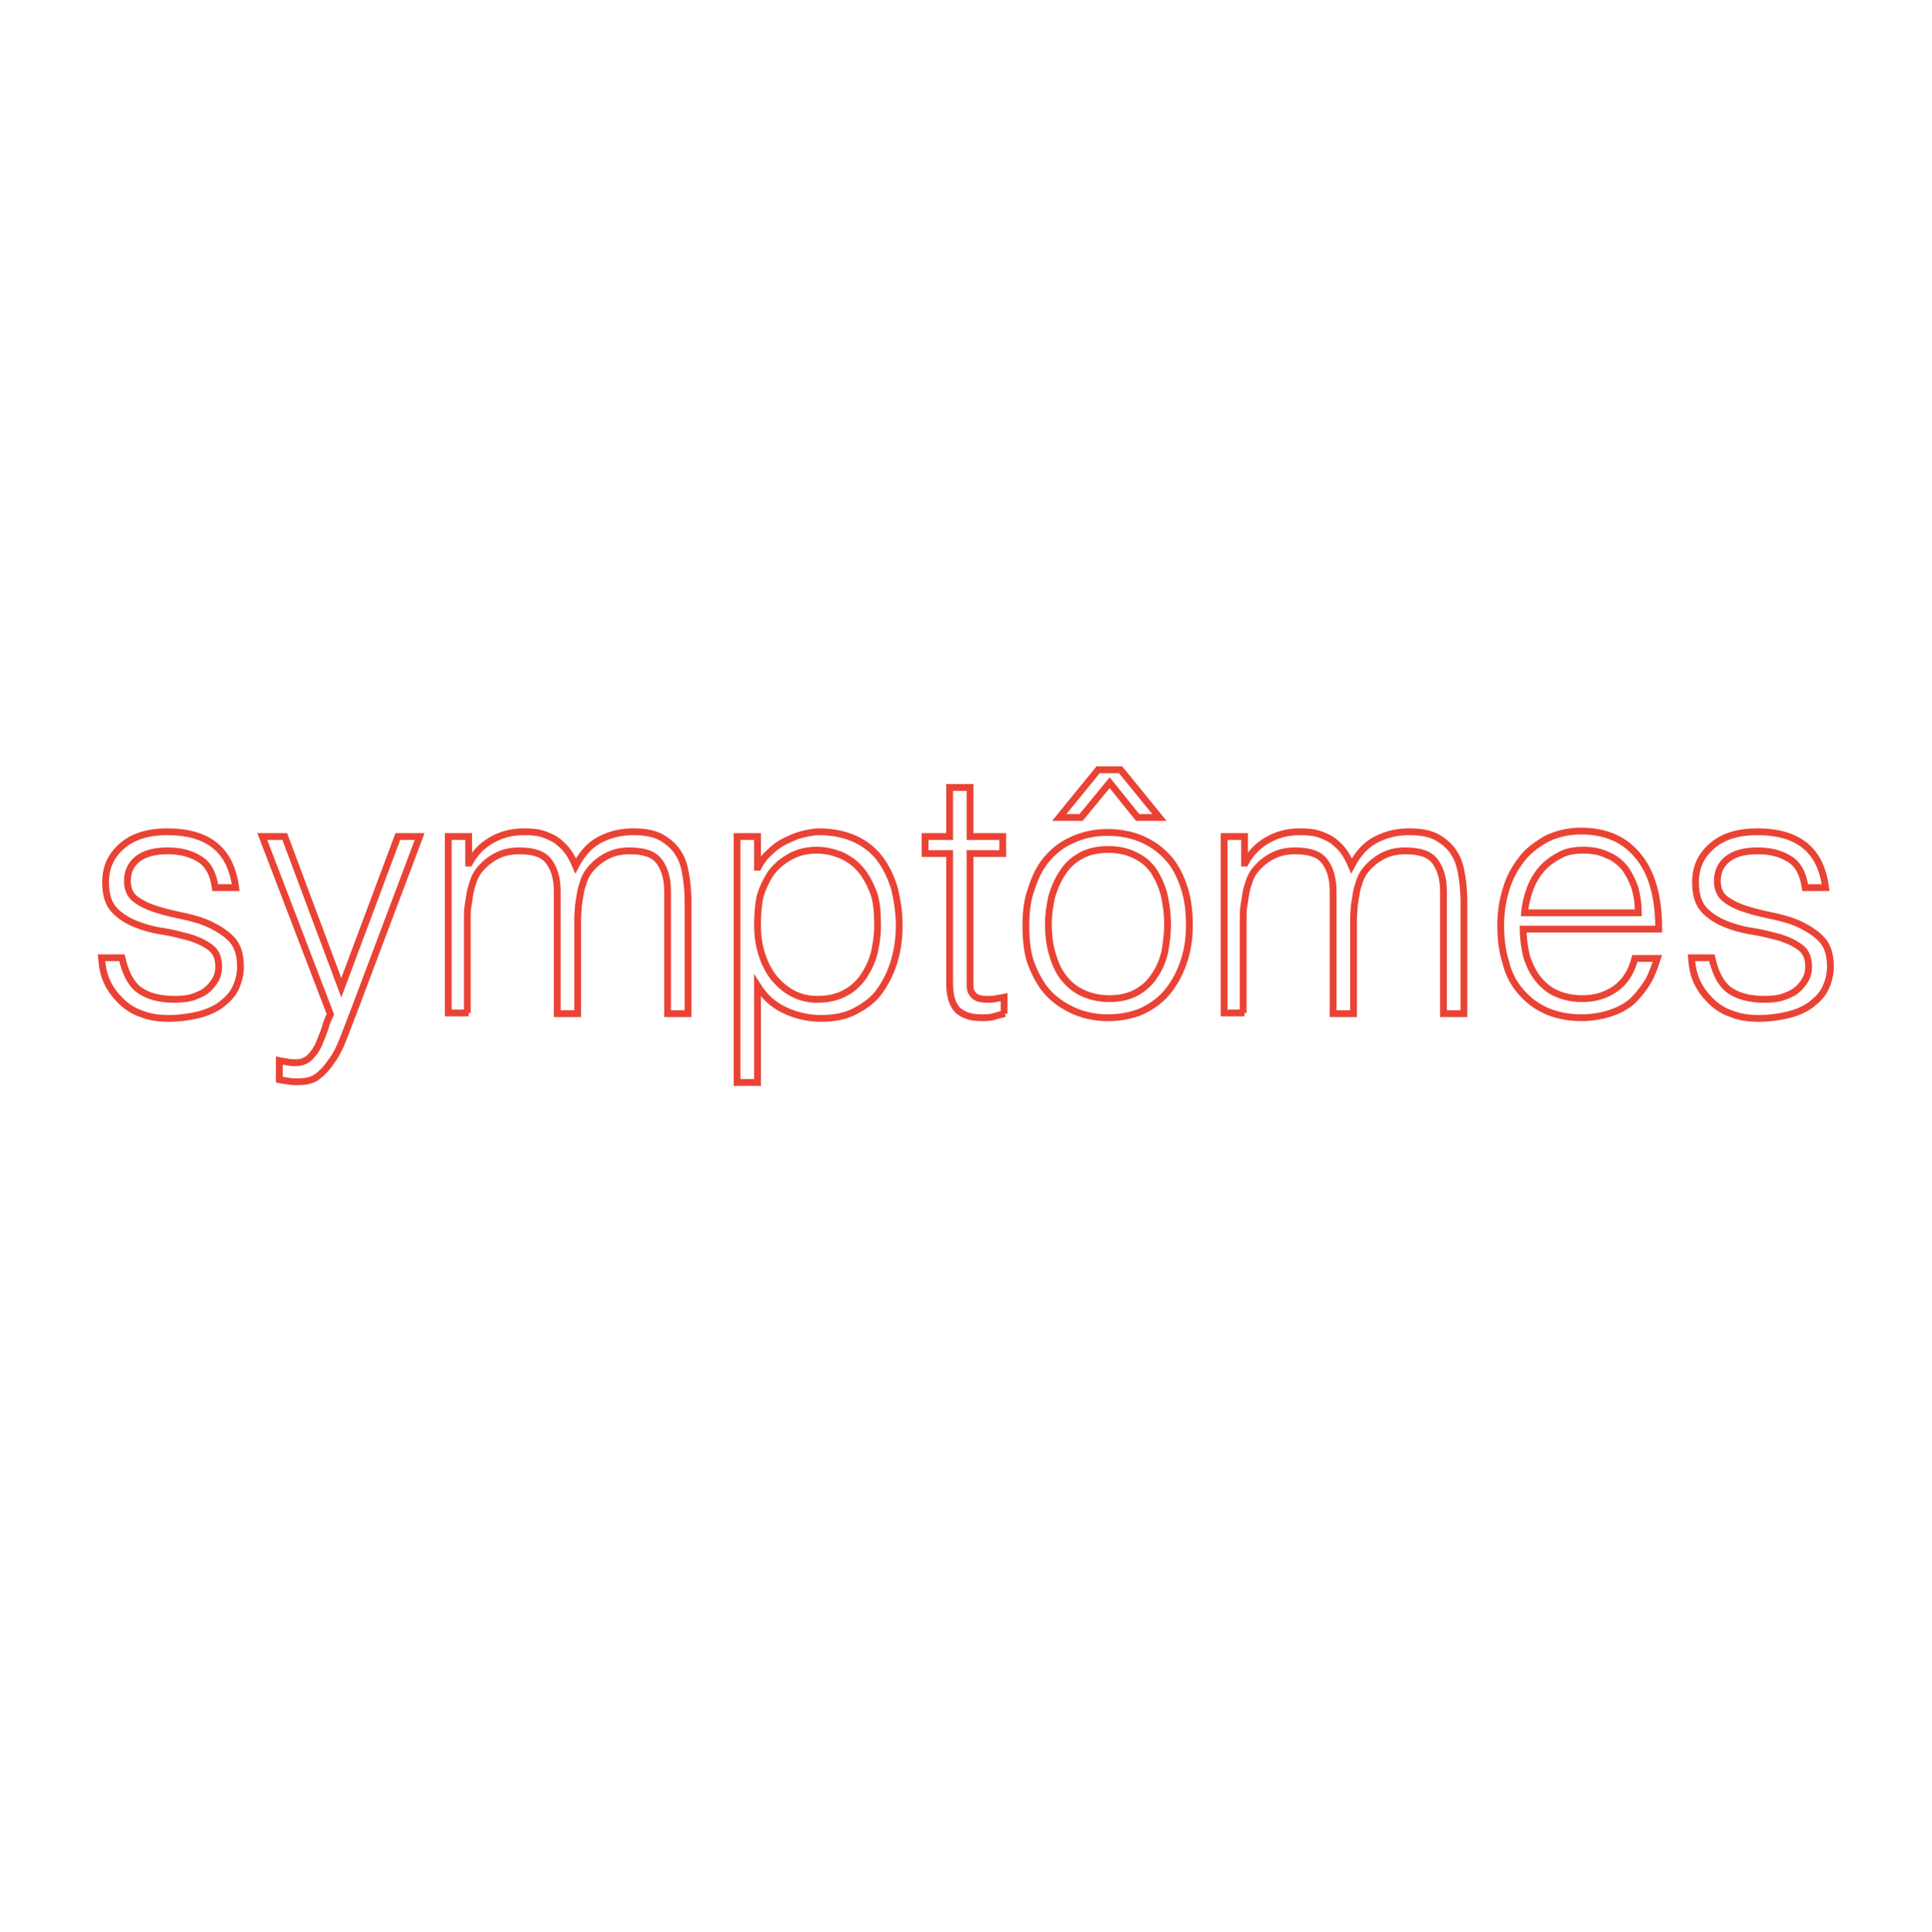
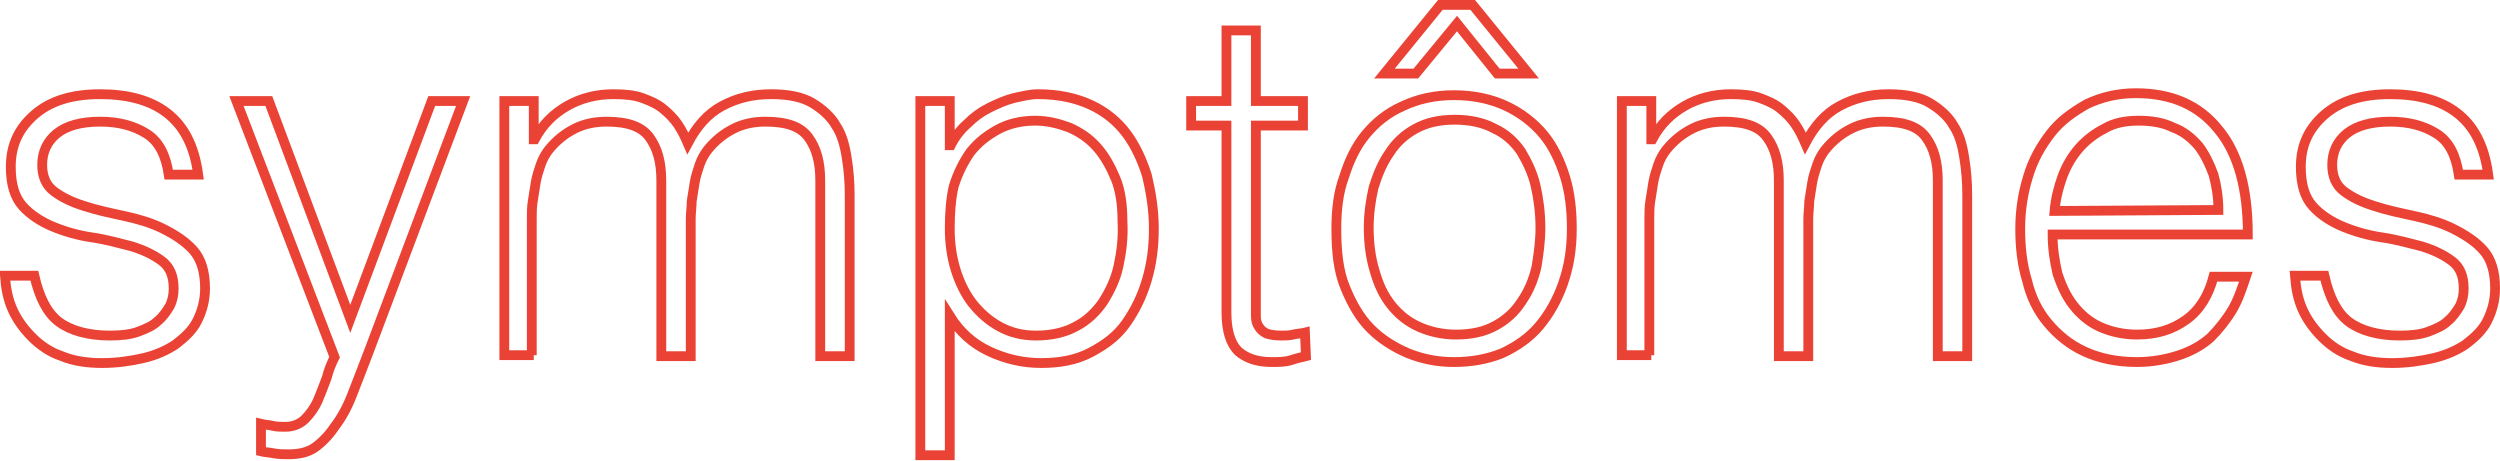
- <svg xmlns="http://www.w3.org/2000/svg" version="1.1" id="Laag_1" x="0px" y="0px" viewBox="0 0 283.5 283.5" style="enable-background:new 0 0 283.5 283.5;" xml:space="preserve">
+ <svg xmlns="http://www.w3.org/2000/svg" version="1.1" id="Laag_1" x="0px" y="0px" viewBox="0 0 254.8 46.9" style="enable-background:new 0 0 254.8 46.9;" xml:space="preserve">
  <style type="text/css">
	.st0{fill:none;stroke:#EA4335;}
</style>
  <g>
-     <path class="st0" d="M17.9,140.6c0.5,2.2,1.3,3.8,2.5,4.7s3,1.4,5.2,1.4c1.1,0,2.1-0.1,2.9-0.4c0.8-0.3,1.5-0.6,2-1.1   c0.5-0.4,0.9-1,1.2-1.5c0.3-0.6,0.4-1.2,0.4-1.8c0-1.3-0.4-2.2-1.2-2.8c-0.8-0.6-1.8-1.1-3.1-1.5c-1.2-0.3-2.6-0.7-4-0.9   c-1.4-0.2-2.8-0.6-4-1.1c-1.2-0.5-2.3-1.2-3.1-2.1c-0.8-0.9-1.2-2.2-1.2-4c0-2.2,0.8-3.9,2.4-5.3c1.6-1.4,3.8-2.1,6.7-2.1   c2.8,0,5.1,0.6,6.8,1.9s2.8,3.3,3.2,6.3h-3c-0.3-2-1-3.4-2.3-4.2s-2.8-1.2-4.7-1.2c-1.9,0-3.4,0.4-4.4,1.2s-1.5,1.9-1.5,3.2   c0,1.2,0.4,2.1,1.2,2.7c0.8,0.6,1.8,1.1,3.1,1.5c1.2,0.4,2.6,0.7,4,1c1.4,0.3,2.8,0.7,4,1.3c1.2,0.6,2.3,1.3,3.1,2.2   c0.8,0.9,1.2,2.2,1.2,3.9c0,1.2-0.3,2.3-0.8,3.3c-0.5,1-1.3,1.7-2.2,2.4c-0.9,0.6-2,1.1-3.3,1.4s-2.7,0.5-4.2,0.5   c-1.5,0-2.9-0.2-4.1-0.7c-1.2-0.4-2.2-1.1-3-1.9c-0.8-0.8-1.5-1.7-2-2.8c-0.5-1.1-0.7-2.2-0.8-3.5H17.9z" />
-     <path class="st0" d="M41,155.7c0.4,0.1,0.8,0.1,1.2,0.2c0.4,0.1,0.8,0.1,1.3,0.1c0.8,0,1.5-0.3,2-0.8c0.5-0.5,1-1.2,1.3-1.9   c0.3-0.7,0.6-1.5,0.9-2.3c0.2-0.8,0.5-1.5,0.8-2.1l-10-26.1h3.3l8.3,22.2l8.3-22.2h3.2L52,148.3c-0.6,1.6-1.2,3.1-1.7,4.4   c-0.5,1.3-1.1,2.4-1.8,3.3c-0.6,0.9-1.3,1.6-2,2.1s-1.6,0.7-2.7,0.7c-0.5,0-1,0-1.5-0.1s-0.9-0.1-1.3-0.2V155.7z" />
-     <path class="st0" d="M68.8,148.7h-3v-25.9h3v3.9h0.1c0.8-1.5,1.9-2.6,3.3-3.4s3-1.2,4.7-1.2c1.2,0,2.2,0.1,3,0.4   c0.8,0.3,1.5,0.6,2.1,1.1s1.1,1,1.5,1.6c0.4,0.6,0.7,1.2,1,1.9c0.9-1.7,2-3,3.5-3.8c1.5-0.8,3.1-1.2,5-1.2c1.8,0,3.2,0.3,4.2,0.9   c1,0.6,1.9,1.4,2.4,2.3c0.6,0.9,0.9,2,1.1,3.3c0.2,1.2,0.3,2.5,0.3,3.8v16.4h-3v-17.9c0-1.9-0.4-3.3-1.2-4.4s-2.2-1.6-4.4-1.6   c-1.1,0-2.2,0.2-3.2,0.7s-1.9,1.2-2.7,2.2c-0.3,0.4-0.6,0.9-0.8,1.5s-0.4,1.2-0.5,1.8c-0.1,0.6-0.2,1.3-0.3,1.9   c0,0.6-0.1,1.2-0.1,1.8v14h-3v-17.9c0-1.9-0.4-3.3-1.2-4.4s-2.2-1.6-4.4-1.6c-1.1,0-2.2,0.2-3.2,0.7c-1,0.5-1.9,1.2-2.7,2.2   c-0.3,0.4-0.6,0.9-0.8,1.5c-0.2,0.6-0.4,1.2-0.5,1.8c-0.1,0.6-0.2,1.3-0.3,1.9c-0.1,0.6-0.1,1.2-0.1,1.8V148.7z" />
-     <path class="st0" d="M111.2,158.9h-3v-36.1h3v4.5h0.1c0.4-0.8,1-1.6,1.7-2.2c0.7-0.7,1.4-1.2,2.2-1.6c0.8-0.4,1.7-0.8,2.5-1   c0.9-0.2,1.7-0.4,2.5-0.4c2.1,0,3.9,0.4,5.4,1.1c1.5,0.7,2.7,1.7,3.6,2.9c0.9,1.2,1.6,2.7,2.1,4.3c0.4,1.7,0.7,3.5,0.7,5.4   c0,1.8-0.2,3.5-0.7,5.2s-1.2,3.1-2.1,4.4s-2.1,2.2-3.6,3s-3.2,1.1-5.1,1.1c-1.8,0-3.6-0.4-5.3-1.2c-1.7-0.8-3-2-4-3.6V158.9z    M111.2,135.8c0,1.5,0.2,2.9,0.6,4.2c0.4,1.3,1,2.5,1.7,3.4c0.8,1,1.7,1.8,2.8,2.4c1.1,0.6,2.3,0.9,3.7,0.9c1.5,0,2.9-0.3,4-0.9   c1.2-0.6,2.1-1.5,2.8-2.5c0.7-1.1,1.3-2.3,1.6-3.7c0.3-1.4,0.5-2.9,0.4-4.6c0-1.6-0.2-3.1-0.7-4.3s-1.1-2.3-1.9-3.2   c-0.8-0.9-1.7-1.5-2.8-2c-1.1-0.4-2.2-0.7-3.5-0.7c-1.4,0-2.7,0.3-3.8,0.9c-1.1,0.6-2,1.3-2.8,2.3c-0.7,1-1.3,2.2-1.7,3.5   C111.3,132.8,111.2,134.3,111.2,135.8z" />
-     <path class="st0" d="M147.5,148.8c-0.4,0.1-0.9,0.2-1.5,0.4c-0.6,0.2-1.3,0.2-2,0.2c-1.5,0-2.6-0.4-3.4-1.1c-0.8-0.8-1.2-2.1-1.2-4   v-19h-3.6v-2.5h3.6v-7.2h3v7.2h4.8v2.5h-4.8V143c0,0.6,0,1.2,0,1.7c0,0.5,0.1,0.8,0.3,1.1c0.2,0.3,0.4,0.5,0.8,0.7   c0.3,0.1,0.8,0.2,1.5,0.2c0.4,0,0.8,0,1.2-0.1c0.4-0.1,0.8-0.1,1.2-0.2V148.8z" />
-     <path class="st0" d="M162.6,149.4c-1.7,0-3.2-0.3-4.7-0.9c-1.4-0.6-2.7-1.4-3.8-2.5c-1.1-1.1-1.9-2.5-2.6-4.2s-0.9-3.7-0.9-6   c0-1.9,0.2-3.7,0.8-5.3c0.5-1.6,1.2-3.1,2.2-4.3c1-1.2,2.2-2.2,3.8-2.9c1.5-0.7,3.2-1.1,5.2-1.1c2,0,3.8,0.4,5.3,1.1   c1.5,0.7,2.8,1.7,3.8,2.9s1.7,2.7,2.2,4.3s0.7,3.4,0.7,5.3c0,2.1-0.3,3.9-0.9,5.6c-0.6,1.7-1.4,3.1-2.4,4.3c-1,1.2-2.3,2.1-3.8,2.8   C166,149.1,164.4,149.4,162.6,149.4z M171.4,135.7c0-1.5-0.2-3-0.5-4.3c-0.3-1.3-0.9-2.5-1.5-3.5c-0.7-1-1.6-1.8-2.7-2.3   c-1.1-0.6-2.5-0.9-4-0.9c-1.6,0-2.9,0.3-4,0.9c-1.1,0.6-2,1.4-2.7,2.5c-0.7,1-1.2,2.2-1.6,3.5c-0.3,1.3-0.5,2.7-0.5,4.1   c0,1.6,0.2,3.1,0.6,4.4c0.4,1.4,0.9,2.5,1.7,3.5s1.7,1.7,2.8,2.2c1.1,0.5,2.4,0.8,3.8,0.8c1.6,0,2.9-0.3,4-0.9   c1.1-0.6,2-1.4,2.7-2.5c0.7-1,1.2-2.2,1.5-3.5C171.2,138.5,171.4,137.1,171.4,135.7z M158.7,120h-3.2l5.7-7h3.3l5.7,7h-3.2   l-4.1-5.1L158.7,120z" />
-     <path class="st0" d="M182.7,148.7h-3v-25.9h3v3.9h0.1c0.8-1.5,1.9-2.6,3.3-3.4s3-1.2,4.7-1.2c1.2,0,2.2,0.1,3,0.4   c0.8,0.3,1.5,0.6,2.1,1.1s1.1,1,1.5,1.6c0.4,0.6,0.7,1.2,1,1.9c0.9-1.7,2-3,3.5-3.8c1.5-0.8,3.1-1.2,5-1.2c1.8,0,3.2,0.3,4.2,0.9   c1,0.6,1.9,1.4,2.4,2.3c0.6,0.9,0.9,2,1.1,3.3c0.2,1.2,0.3,2.5,0.3,3.8v16.4h-3v-17.9c0-1.9-0.4-3.3-1.2-4.4s-2.2-1.6-4.4-1.6   c-1.1,0-2.2,0.2-3.2,0.7s-1.9,1.2-2.7,2.2c-0.3,0.4-0.6,0.9-0.8,1.5s-0.4,1.2-0.5,1.8c-0.1,0.6-0.2,1.3-0.3,1.9   c0,0.6-0.1,1.2-0.1,1.8v14h-3v-17.9c0-1.9-0.4-3.3-1.2-4.4s-2.2-1.6-4.4-1.6c-1.1,0-2.2,0.2-3.2,0.7c-1,0.5-1.9,1.2-2.7,2.2   c-0.3,0.4-0.6,0.9-0.8,1.5c-0.2,0.6-0.4,1.2-0.5,1.8c-0.1,0.6-0.2,1.3-0.3,1.9c-0.1,0.6-0.1,1.2-0.1,1.8V148.7z" />
-     <path class="st0" d="M223.6,136.4c0,1.4,0.2,2.7,0.5,4c0.4,1.2,0.9,2.3,1.6,3.2c0.7,0.9,1.6,1.7,2.7,2.2c1.1,0.5,2.4,0.8,3.8,0.8   c2,0,3.6-0.5,5-1.5c1.4-1,2.3-2.5,2.8-4.4h3.3c-0.4,1.2-0.8,2.4-1.4,3.4c-0.6,1-1.4,2-2.2,2.8c-0.9,0.8-2,1.4-3.2,1.8   c-1.2,0.4-2.7,0.7-4.3,0.7c-2.1,0-3.9-0.4-5.4-1.1c-1.5-0.7-2.7-1.7-3.7-2.9c-1-1.2-1.7-2.6-2.1-4.3c-0.5-1.6-0.7-3.4-0.7-5.3   c0-1.9,0.3-3.7,0.8-5.3c0.5-1.7,1.3-3.1,2.3-4.4s2.3-2.2,3.7-3c1.5-0.7,3.1-1.1,5-1.1c3.6,0,6.4,1.2,8.4,3.7c2,2.4,3,6,3,10.7   H223.6z M240.5,133.9c0-1.3-0.2-2.5-0.5-3.6c-0.4-1.1-0.9-2.1-1.5-2.9c-0.7-0.8-1.5-1.5-2.6-1.9c-1-0.5-2.2-0.7-3.5-0.7   c-1.3,0-2.5,0.2-3.5,0.8c-1,0.5-1.9,1.2-2.6,2c-0.7,0.8-1.3,1.8-1.7,2.9c-0.4,1.1-0.7,2.3-0.8,3.5H240.5z" />
-     <path class="st0" d="M251.3,140.6c0.5,2.2,1.3,3.8,2.5,4.7s3,1.4,5.2,1.4c1.1,0,2.1-0.1,2.9-0.4c0.8-0.3,1.5-0.6,2-1.1   c0.5-0.4,0.9-1,1.2-1.5c0.3-0.6,0.4-1.2,0.4-1.8c0-1.3-0.4-2.2-1.2-2.8c-0.8-0.6-1.8-1.1-3.1-1.5c-1.2-0.3-2.6-0.7-4-0.9   c-1.4-0.2-2.8-0.6-4-1.1c-1.2-0.5-2.3-1.2-3.1-2.1c-0.8-0.9-1.2-2.2-1.2-4c0-2.2,0.8-3.9,2.4-5.3c1.6-1.4,3.8-2.1,6.7-2.1   c2.8,0,5.1,0.6,6.8,1.9s2.8,3.3,3.2,6.3h-3c-0.3-2-1-3.4-2.3-4.2s-2.8-1.2-4.7-1.2c-1.9,0-3.4,0.4-4.4,1.2s-1.5,1.9-1.5,3.2   c0,1.2,0.4,2.1,1.2,2.7c0.8,0.6,1.8,1.1,3.1,1.5c1.2,0.4,2.6,0.7,4,1c1.4,0.3,2.8,0.7,4,1.3c1.2,0.6,2.3,1.3,3.1,2.2   c0.8,0.9,1.2,2.2,1.2,3.9c0,1.2-0.3,2.3-0.8,3.3c-0.5,1-1.3,1.7-2.2,2.4c-0.9,0.6-2,1.1-3.3,1.4s-2.7,0.5-4.2,0.5   c-1.5,0-2.9-0.2-4.1-0.7c-1.2-0.4-2.2-1.1-3-1.9c-0.8-0.8-1.5-1.7-2-2.8c-0.5-1.1-0.7-2.2-0.8-3.5H251.3z" />
+     <path class="st0" d="M3.5,28.1C4,30.3,4.8,31.9,6,32.8s3,1.4,5.2,1.4c1.1,0,2.1-0.1,2.9-0.4c0.8-0.3,1.5-0.6,2-1.1   c0.5-0.4,0.9-1,1.2-1.5c0.3-0.6,0.4-1.2,0.4-1.8c0-1.3-0.4-2.2-1.2-2.8c-0.8-0.6-1.8-1.1-3.1-1.5c-1.2-0.3-2.6-0.7-4-0.9   s-2.8-0.6-4-1.1S3.1,21.9,2.3,21c-0.8-0.9-1.2-2.2-1.2-4c0-2.2,0.8-3.9,2.4-5.3s3.8-2.1,6.7-2.1c2.8,0,5.1,0.6,6.8,1.9   c1.7,1.3,2.8,3.3,3.2,6.3h-3c-0.3-2-1-3.4-2.3-4.2s-2.8-1.2-4.7-1.2c-1.9,0-3.4,0.4-4.4,1.2s-1.5,1.9-1.5,3.2   c0,1.2,0.4,2.1,1.2,2.7c0.8,0.6,1.8,1.1,3.1,1.5c1.2,0.4,2.6,0.7,4,1s2.8,0.7,4,1.3s2.3,1.3,3.1,2.2s1.2,2.2,1.2,3.9   c0,1.2-0.3,2.3-0.8,3.3s-1.3,1.7-2.2,2.4c-0.9,0.6-2,1.1-3.3,1.4S11.9,37,10.4,37s-2.9-0.2-4.1-0.7c-1.2-0.4-2.2-1.1-3-1.9   c-0.8-0.8-1.5-1.7-2-2.8s-0.7-2.2-0.8-3.5L3.5,28.1L3.5,28.1z" />
+     <path class="st0" d="M26.6,43.2c0.4,0.1,0.8,0.1,1.2,0.2c0.4,0.1,0.8,0.1,1.3,0.1c0.8,0,1.5-0.3,2-0.8s1-1.2,1.3-1.9   s0.6-1.5,0.9-2.3c0.2-0.8,0.5-1.5,0.8-2.1l-10-26.1h3.3l8.3,22.2L44,10.3h3.2l-9.6,25.5c-0.6,1.6-1.2,3.1-1.7,4.4   c-0.5,1.3-1.1,2.4-1.8,3.3c-0.6,0.9-1.3,1.6-2,2.1c-0.7,0.5-1.6,0.7-2.7,0.7c-0.5,0-1,0-1.5-0.1S27,46.1,26.6,46V43.2z" />
+     <path class="st0" d="M54.4,36.2h-3V10.3h3v3.9h0.1c0.8-1.5,1.9-2.6,3.3-3.4s3-1.2,4.7-1.2c1.2,0,2.2,0.1,3,0.4s1.5,0.6,2.1,1.1   s1.1,1,1.5,1.6s0.7,1.2,1,1.9c0.9-1.7,2-3,3.5-3.8s3.1-1.2,5-1.2c1.8,0,3.2,0.3,4.2,0.9s1.9,1.4,2.4,2.3c0.6,0.9,0.9,2,1.1,3.3   c0.2,1.2,0.3,2.5,0.3,3.8v16.4h-3V18.4c0-1.9-0.4-3.3-1.2-4.4s-2.2-1.6-4.4-1.6c-1.1,0-2.2,0.2-3.2,0.7s-1.9,1.2-2.7,2.2   c-0.3,0.4-0.6,0.9-0.8,1.5s-0.4,1.2-0.5,1.8s-0.2,1.3-0.3,1.9c0,0.6-0.1,1.2-0.1,1.8v14h-3V18.4c0-1.9-0.4-3.3-1.2-4.4   s-2.2-1.6-4.4-1.6c-1.1,0-2.2,0.2-3.2,0.7s-1.9,1.2-2.7,2.2c-0.3,0.4-0.6,0.9-0.8,1.5c-0.2,0.6-0.4,1.2-0.5,1.8s-0.2,1.3-0.3,1.9   c-0.1,0.6-0.1,1.2-0.1,1.8v13.9H54.4z" />
+     <path class="st0" d="M96.8,46.4h-3V10.3h3v4.5h0.1c0.4-0.8,1-1.6,1.7-2.2c0.7-0.7,1.4-1.2,2.2-1.6c0.8-0.4,1.7-0.8,2.5-1   c0.9-0.2,1.7-0.4,2.5-0.4c2.1,0,3.9,0.4,5.4,1.1s2.7,1.7,3.6,2.9c0.9,1.2,1.6,2.7,2.1,4.3c0.4,1.7,0.7,3.5,0.7,5.4   c0,1.8-0.2,3.5-0.7,5.2s-1.2,3.1-2.1,4.4s-2.1,2.2-3.6,3S108,37,106.1,37c-1.8,0-3.6-0.4-5.3-1.2c-1.7-0.8-3-2-4-3.6V46.4z    M96.8,23.3c0,1.5,0.2,2.9,0.6,4.2s1,2.5,1.7,3.4c0.8,1,1.7,1.8,2.8,2.4c1.1,0.6,2.3,0.9,3.7,0.9c1.5,0,2.9-0.3,4-0.9   c1.2-0.6,2.1-1.5,2.8-2.5c0.7-1.1,1.3-2.3,1.6-3.7s0.5-2.9,0.4-4.6c0-1.6-0.2-3.1-0.7-4.3s-1.1-2.3-1.9-3.2c-0.8-0.9-1.7-1.5-2.8-2   c-1.1-0.4-2.2-0.7-3.5-0.7c-1.4,0-2.7,0.3-3.8,0.9c-1.1,0.6-2,1.3-2.8,2.3c-0.7,1-1.3,2.2-1.7,3.5C96.9,20.3,96.8,21.8,96.8,23.3z" />
+     <path class="st0" d="M133.1,36.3c-0.4,0.1-0.9,0.2-1.5,0.4s-1.3,0.2-2,0.2c-1.5,0-2.6-0.4-3.4-1.1c-0.8-0.8-1.2-2.1-1.2-4v-19h-3.6   v-2.5h3.6V3.1h3v7.2h4.8v2.5H128v17.7c0,0.6,0,1.2,0,1.7s0.1,0.8,0.3,1.1s0.4,0.5,0.8,0.7c0.3,0.1,0.8,0.2,1.5,0.2   c0.4,0,0.8,0,1.2-0.1s0.8-0.1,1.2-0.2L133.1,36.3L133.1,36.3z" />
+     <path class="st0" d="M148.2,36.9c-1.7,0-3.2-0.3-4.7-0.9c-1.4-0.6-2.7-1.4-3.8-2.5s-1.9-2.5-2.6-4.2s-0.9-3.7-0.9-6   c0-1.9,0.2-3.7,0.8-5.3c0.5-1.6,1.2-3.1,2.2-4.3c1-1.2,2.2-2.2,3.8-2.9c1.5-0.7,3.2-1.1,5.2-1.1s3.8,0.4,5.3,1.1s2.8,1.7,3.8,2.9   s1.7,2.7,2.2,4.3s0.7,3.4,0.7,5.3c0,2.1-0.3,3.9-0.9,5.6c-0.6,1.7-1.4,3.1-2.4,4.3s-2.3,2.1-3.8,2.8   C151.6,36.6,150,36.9,148.2,36.9z M157,23.2c0-1.5-0.2-3-0.5-4.3s-0.9-2.5-1.5-3.5c-0.7-1-1.6-1.8-2.7-2.3c-1.1-0.6-2.5-0.9-4-0.9   c-1.6,0-2.9,0.3-4,0.9s-2,1.4-2.7,2.5c-0.7,1-1.2,2.2-1.6,3.5c-0.3,1.3-0.5,2.7-0.5,4.1c0,1.6,0.2,3.1,0.6,4.4   c0.4,1.4,0.9,2.5,1.7,3.5s1.7,1.7,2.8,2.2s2.4,0.8,3.8,0.8c1.6,0,2.9-0.3,4-0.9c1.1-0.6,2-1.4,2.7-2.5c0.7-1,1.2-2.2,1.5-3.5   C156.8,26,157,24.6,157,23.2z M144.3,7.5h-3.2l5.7-7h3.3l5.7,7h-3.2l-4.1-5.1L144.3,7.5z" />
+     <path class="st0" d="M168.3,36.2h-3V10.3h3v3.9h0.1c0.8-1.5,1.9-2.6,3.3-3.4s3-1.2,4.7-1.2c1.2,0,2.2,0.1,3,0.4s1.5,0.6,2.1,1.1   s1.1,1,1.5,1.6s0.7,1.2,1,1.9c0.9-1.7,2-3,3.5-3.8s3.1-1.2,5-1.2c1.8,0,3.2,0.3,4.2,0.9s1.9,1.4,2.4,2.3c0.6,0.9,0.9,2,1.1,3.3   c0.2,1.2,0.3,2.5,0.3,3.8v16.4h-3V18.4c0-1.9-0.4-3.3-1.2-4.4s-2.2-1.6-4.4-1.6c-1.1,0-2.2,0.2-3.2,0.7s-1.9,1.2-2.7,2.2   c-0.3,0.4-0.6,0.9-0.8,1.5s-0.4,1.2-0.5,1.8s-0.2,1.3-0.3,1.9c0,0.6-0.1,1.2-0.1,1.8v14h-3V18.4c0-1.9-0.4-3.3-1.2-4.4   s-2.2-1.6-4.4-1.6c-1.1,0-2.2,0.2-3.2,0.7s-1.9,1.2-2.7,2.2c-0.3,0.4-0.6,0.9-0.8,1.5s-0.4,1.2-0.5,1.8s-0.2,1.3-0.3,1.9   c-0.1,0.6-0.1,1.2-0.1,1.8v13.9H168.3z" />
+     <path class="st0" d="M209.2,23.9c0,1.4,0.2,2.7,0.5,4c0.4,1.2,0.9,2.3,1.6,3.2c0.7,0.9,1.6,1.7,2.7,2.2c1.1,0.5,2.4,0.8,3.8,0.8   c2,0,3.6-0.5,5-1.5s2.3-2.5,2.8-4.4h3.3c-0.4,1.2-0.8,2.4-1.4,3.4c-0.6,1-1.4,2-2.2,2.8c-0.9,0.8-2,1.4-3.2,1.8   c-1.2,0.4-2.7,0.7-4.3,0.7c-2.1,0-3.9-0.4-5.4-1.1c-1.5-0.7-2.7-1.7-3.7-2.9s-1.7-2.6-2.1-4.3c-0.5-1.6-0.7-3.4-0.7-5.3   c0-1.9,0.3-3.7,0.8-5.3c0.5-1.7,1.3-3.1,2.3-4.4s2.3-2.2,3.7-3c1.5-0.7,3.1-1.1,5-1.1c3.6,0,6.4,1.2,8.4,3.7c2,2.4,3,6,3,10.7   L209.2,23.9L209.2,23.9z M226.1,21.4c0-1.3-0.2-2.5-0.5-3.6c-0.4-1.1-0.9-2.1-1.5-2.9c-0.7-0.8-1.5-1.5-2.6-1.9   c-1-0.5-2.2-0.7-3.5-0.7s-2.5,0.2-3.5,0.8c-1,0.5-1.9,1.2-2.6,2c-0.7,0.8-1.3,1.8-1.7,2.9c-0.4,1.1-0.7,2.3-0.8,3.5L226.1,21.4   L226.1,21.4z" />
+     <path class="st0" d="M236.9,28.1c0.5,2.2,1.3,3.8,2.5,4.7s3,1.4,5.2,1.4c1.1,0,2.1-0.1,2.9-0.4c0.8-0.3,1.5-0.6,2-1.1   c0.5-0.4,0.9-1,1.2-1.5c0.3-0.6,0.4-1.2,0.4-1.8c0-1.3-0.4-2.2-1.2-2.8c-0.8-0.6-1.8-1.1-3.1-1.5c-1.2-0.3-2.6-0.7-4-0.9   s-2.8-0.6-4-1.1s-2.3-1.2-3.1-2.1c-0.8-0.9-1.2-2.2-1.2-4c0-2.2,0.8-3.9,2.4-5.3c1.6-1.4,3.8-2.1,6.7-2.1c2.8,0,5.1,0.6,6.8,1.9   s2.8,3.3,3.2,6.3h-3c-0.3-2-1-3.4-2.3-4.2s-2.8-1.2-4.7-1.2c-1.9,0-3.4,0.4-4.4,1.2s-1.5,1.9-1.5,3.2c0,1.2,0.4,2.1,1.2,2.7   c0.8,0.6,1.8,1.1,3.1,1.5c1.2,0.4,2.6,0.7,4,1s2.8,0.7,4,1.3s2.3,1.3,3.1,2.2c0.8,0.9,1.2,2.2,1.2,3.9c0,1.2-0.3,2.3-0.8,3.3   s-1.3,1.7-2.2,2.4c-0.9,0.6-2,1.1-3.3,1.4s-2.7,0.5-4.2,0.5s-2.9-0.2-4.1-0.7c-1.2-0.4-2.2-1.1-3-1.9c-0.8-0.8-1.5-1.7-2-2.8   s-0.7-2.2-0.8-3.5L236.9,28.1L236.9,28.1z" />
  </g>
</svg>
